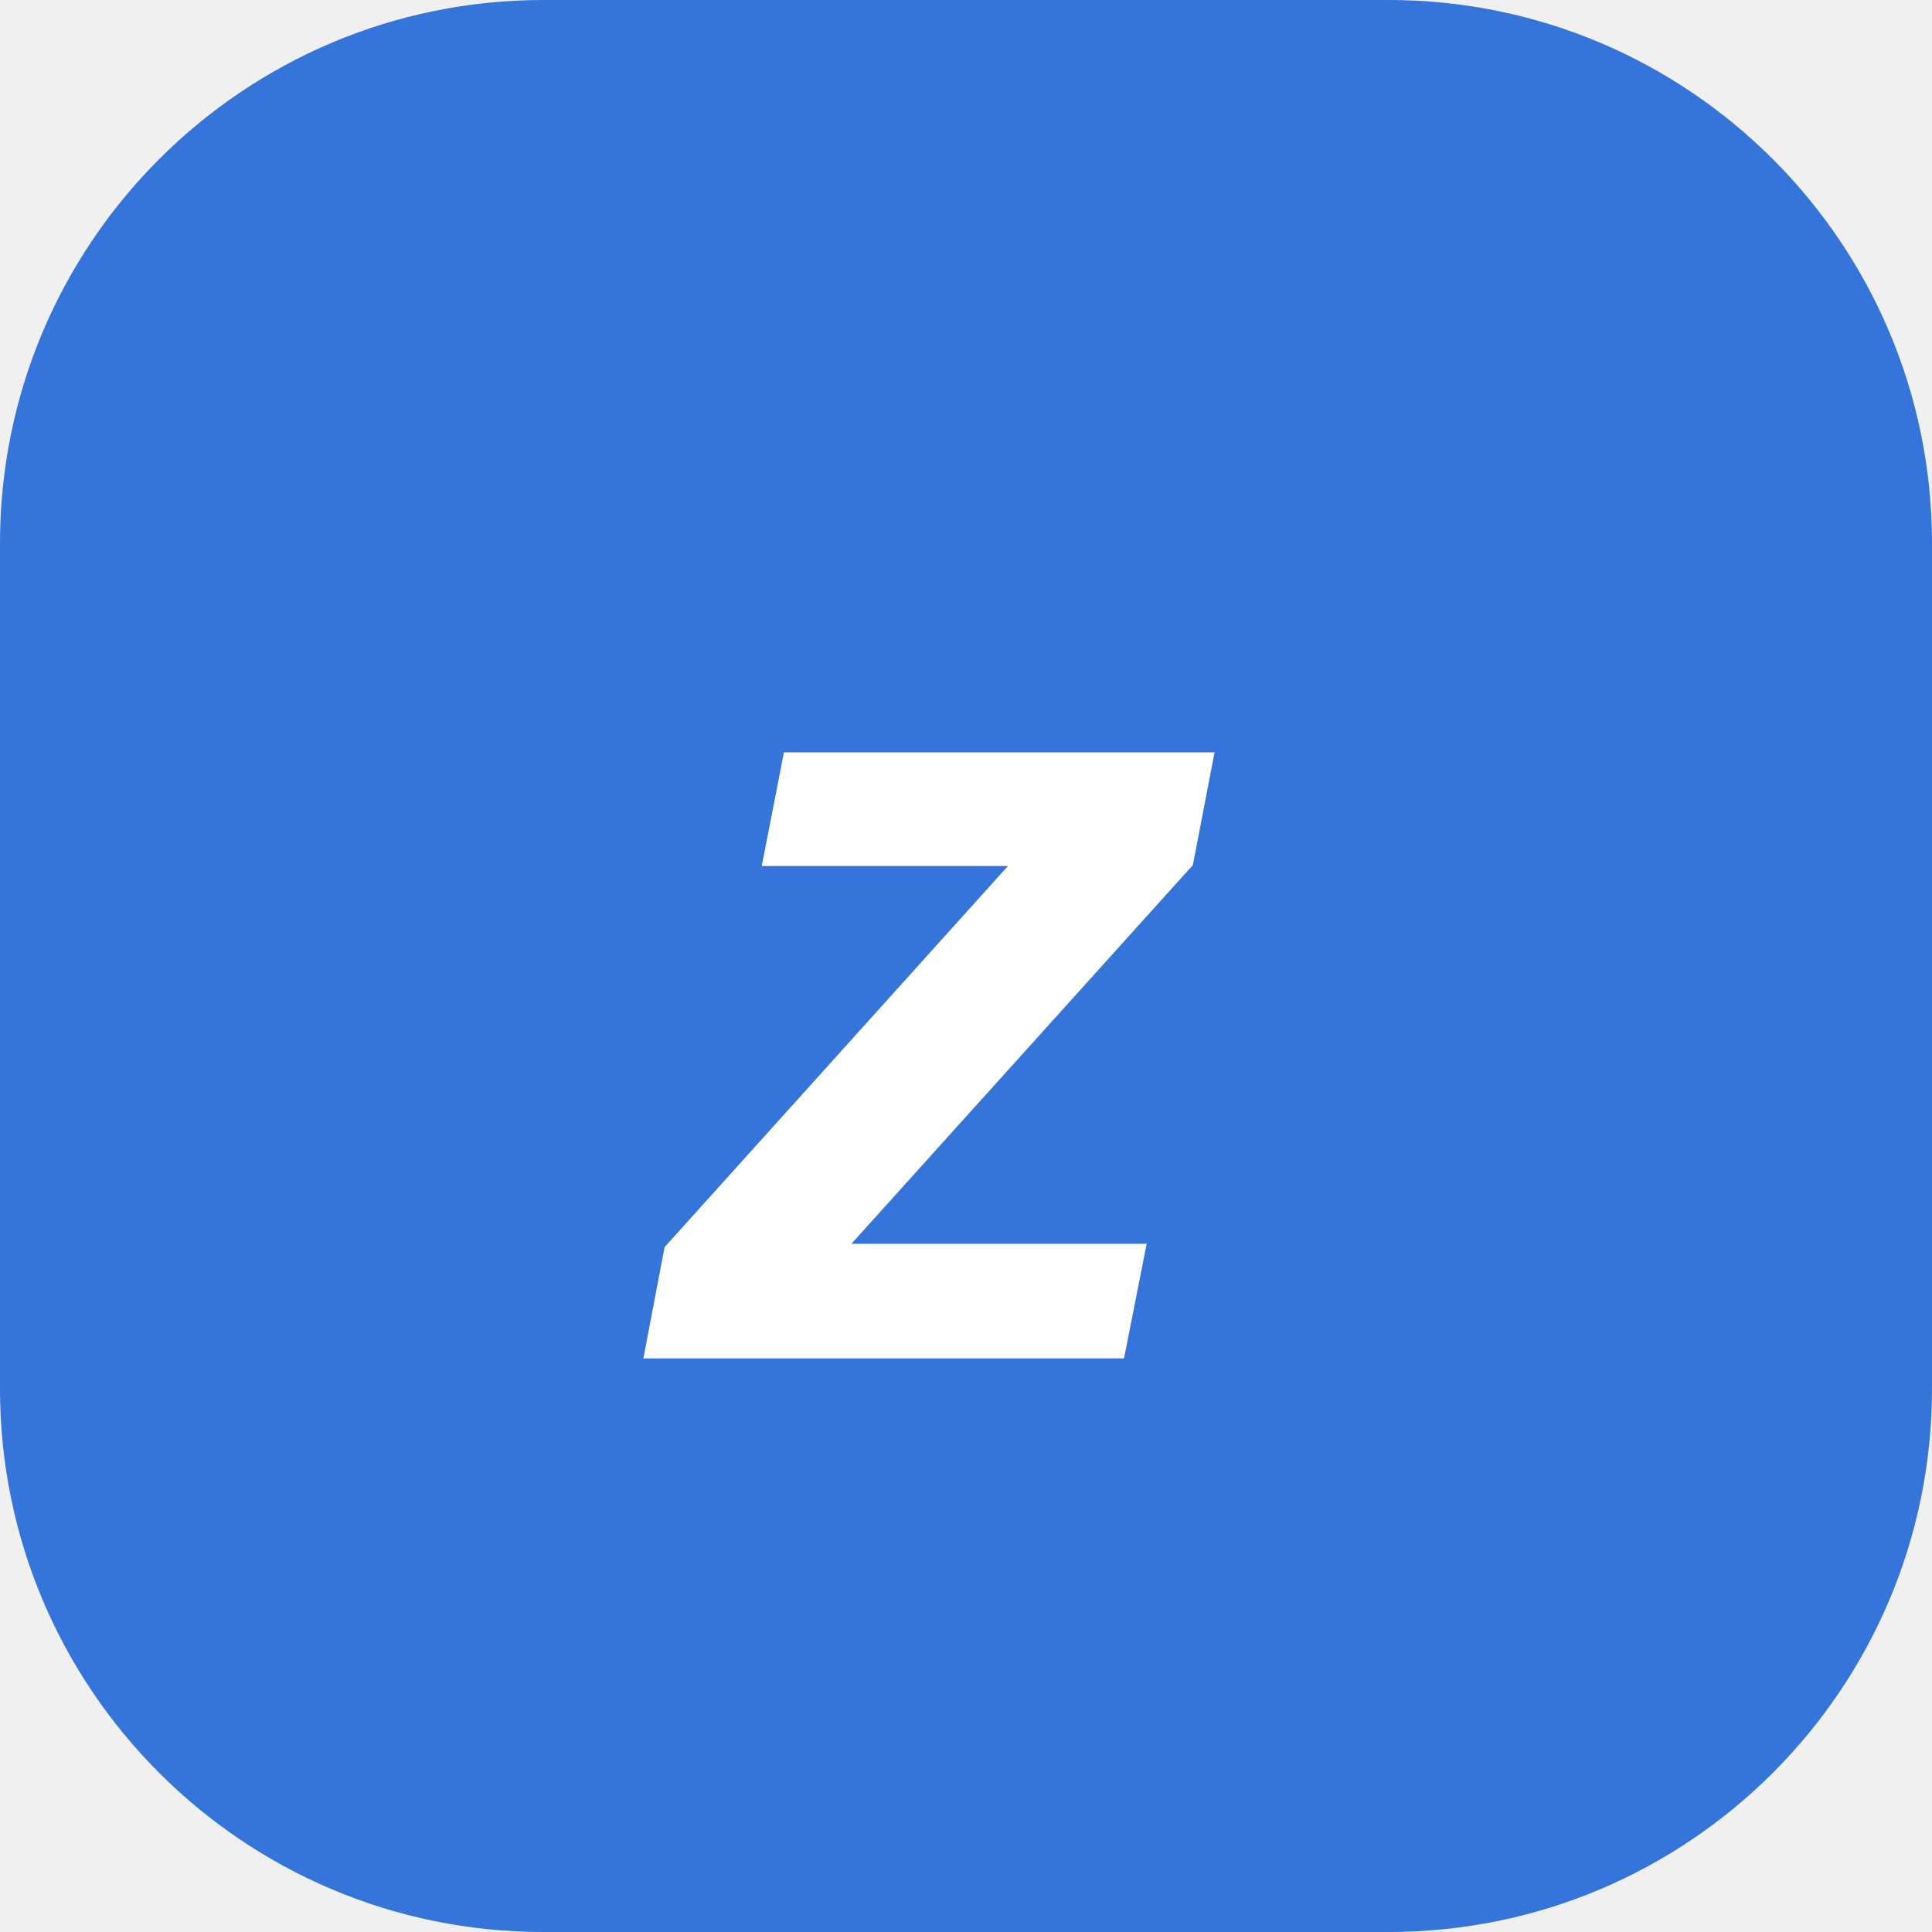
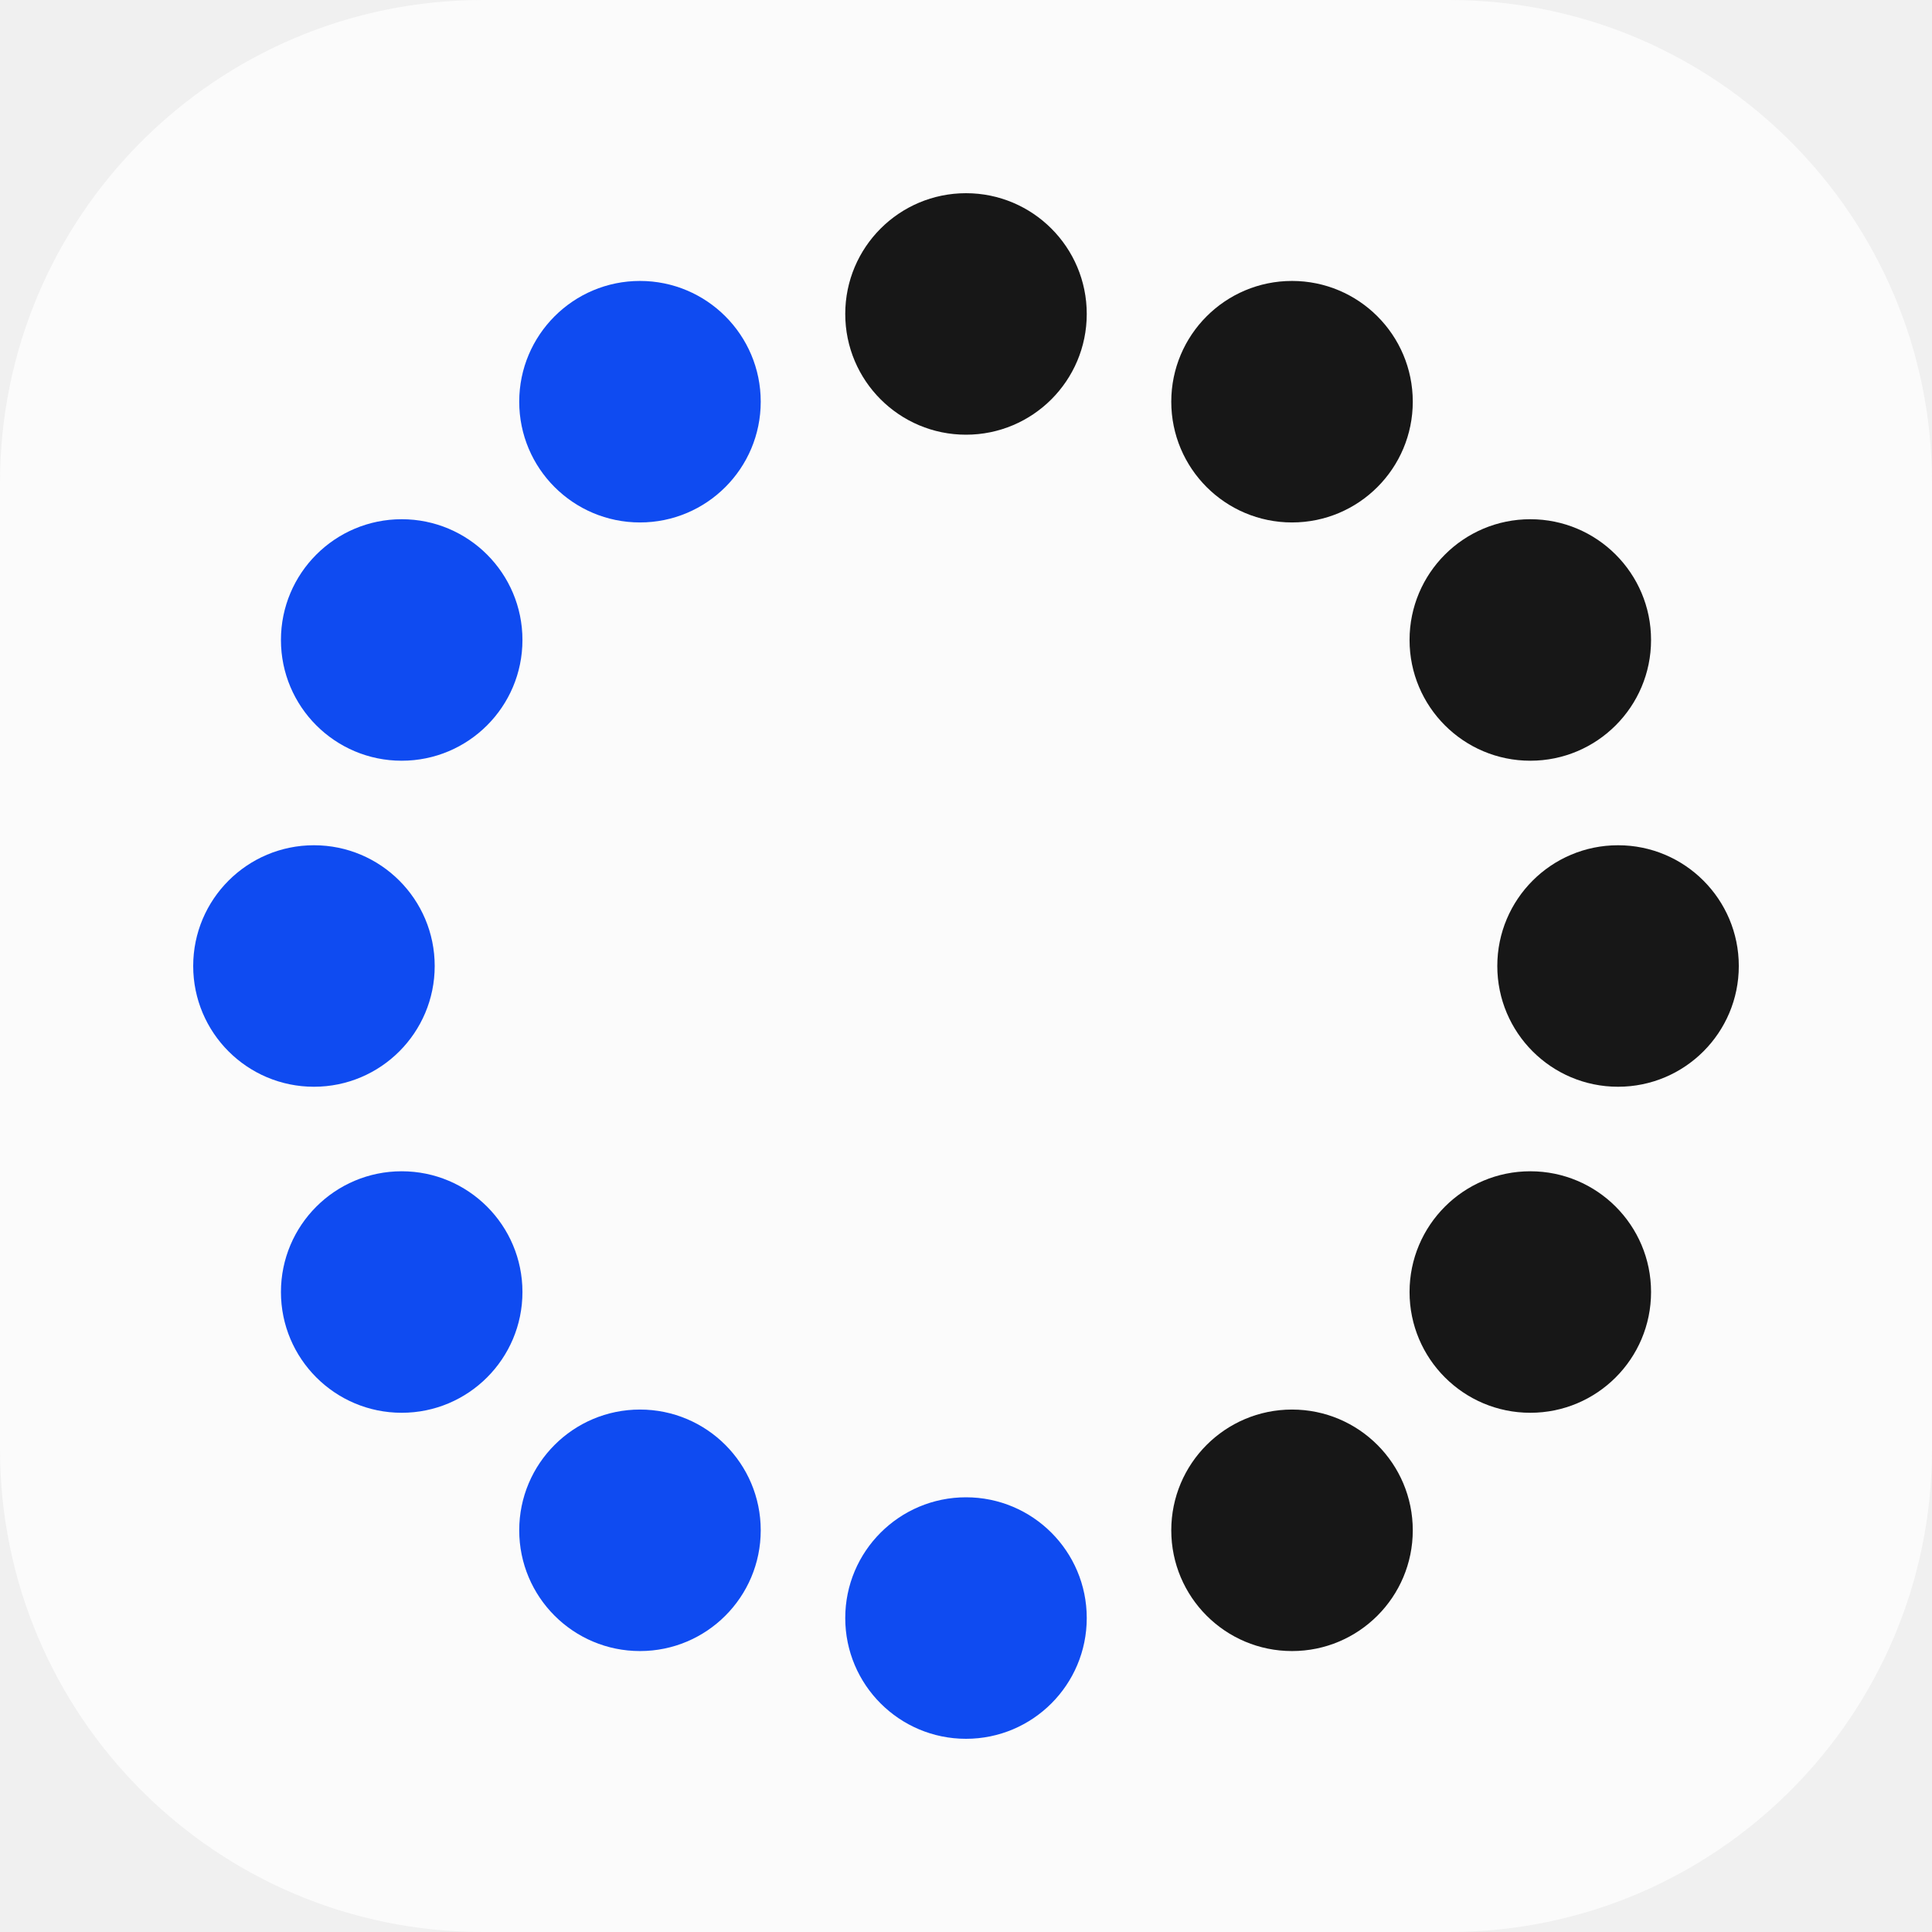
- <svg xmlns="http://www.w3.org/2000/svg" viewBox="0 0 64 64">
-   <rect width="64" height="64" rx="18" fill="#3574D8" />
-   <text x="31" y="45" font-family="Arial, sans-serif" font-size="38" font-weight="900" font-style="italic" fill="#fff" text-anchor="middle">z</text>
+ <svg xmlns="http://www.w3.org/2000/svg" viewBox="0 0 24 24">
+   <rect width="24" height="24" rx="6" fill="#fbfbfb" />
+   <g fill="#171717">
+     <circle cx="12" cy="3.9" r="1.5" />
+     <circle cx="16.05" cy="4.99" r="1.5" />
+     <circle cx="19.01" cy="7.95" r="1.5" />
+     <circle cx="20.1" cy="12" r="1.5" />
+     <circle cx="19.01" cy="16.05" r="1.5" />
+     <circle cx="16.05" cy="19.01" r="1.5" />
+   </g>
+   <g fill="#0f4bf1">
+     <circle cx="12" cy="20.1" r="1.5" />
+     <circle cx="7.95" cy="19.01" r="1.5" />
+     <circle cx="4.99" cy="16.05" r="1.5" />
+     <circle cx="3.9" cy="12" r="1.5" />
+     <circle cx="4.99" cy="7.95" r="1.5" />
+     <circle cx="7.95" cy="4.99" r="1.5" />
+   </g>
</svg>
